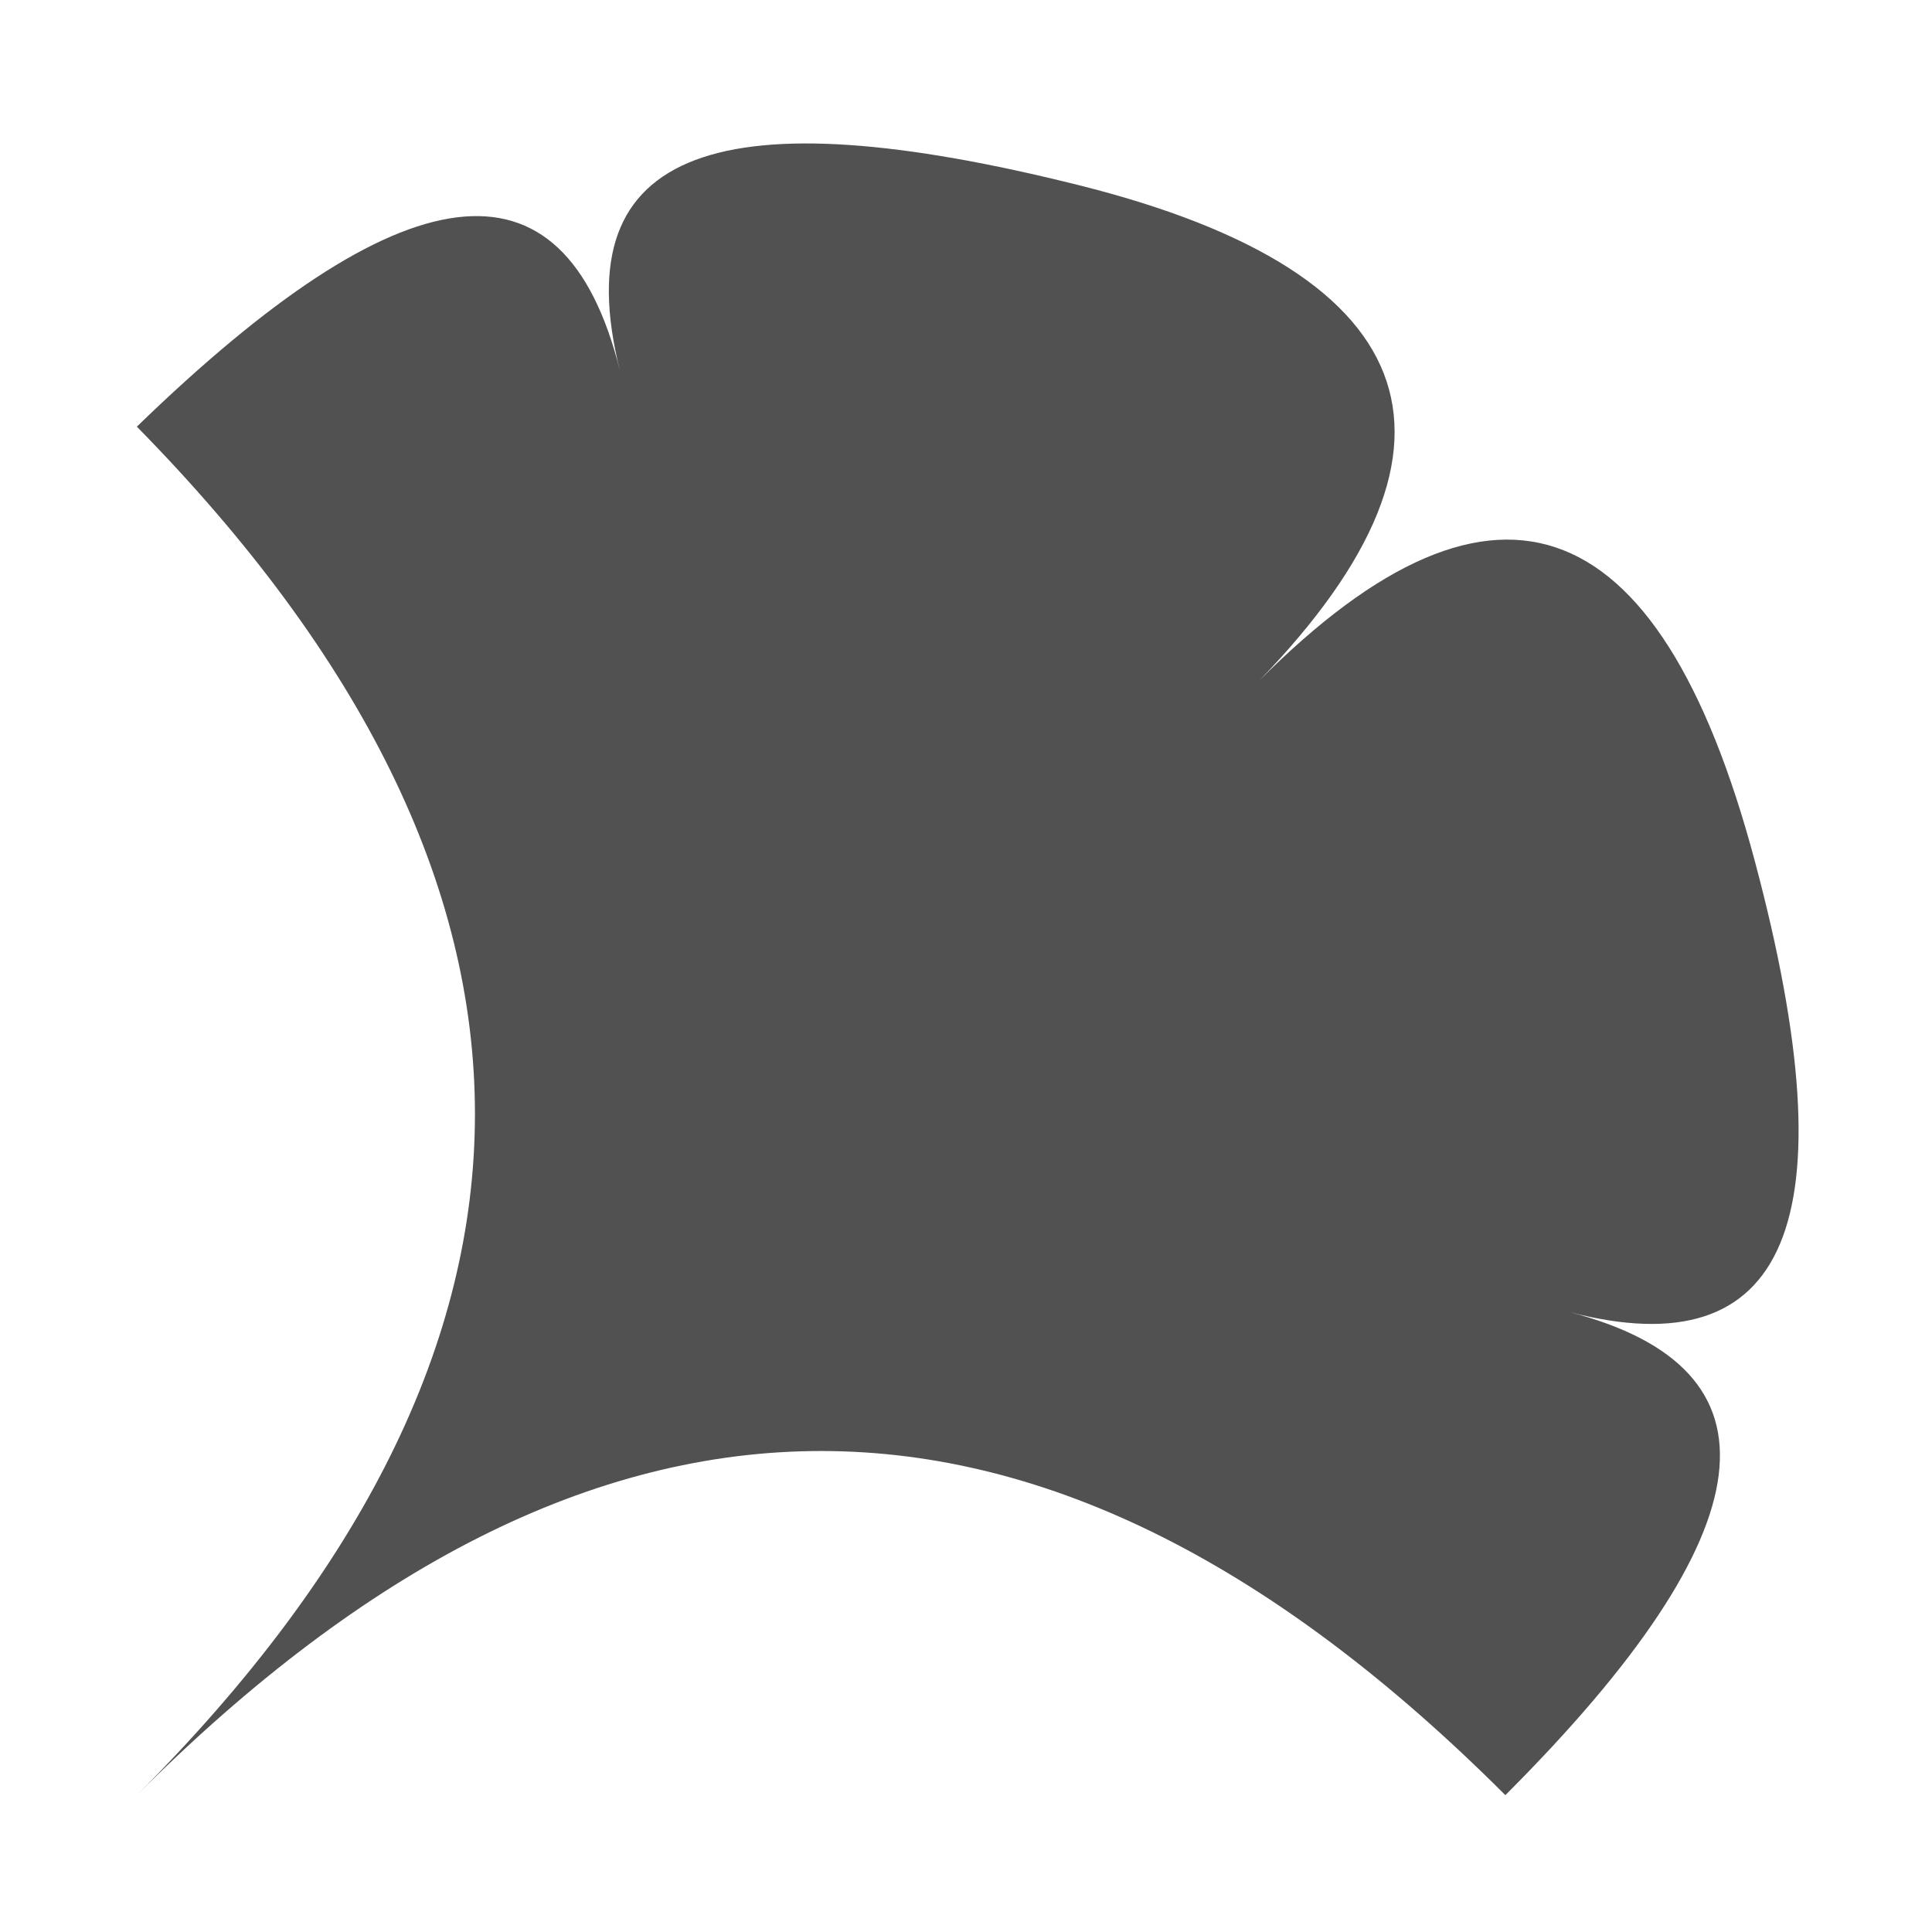
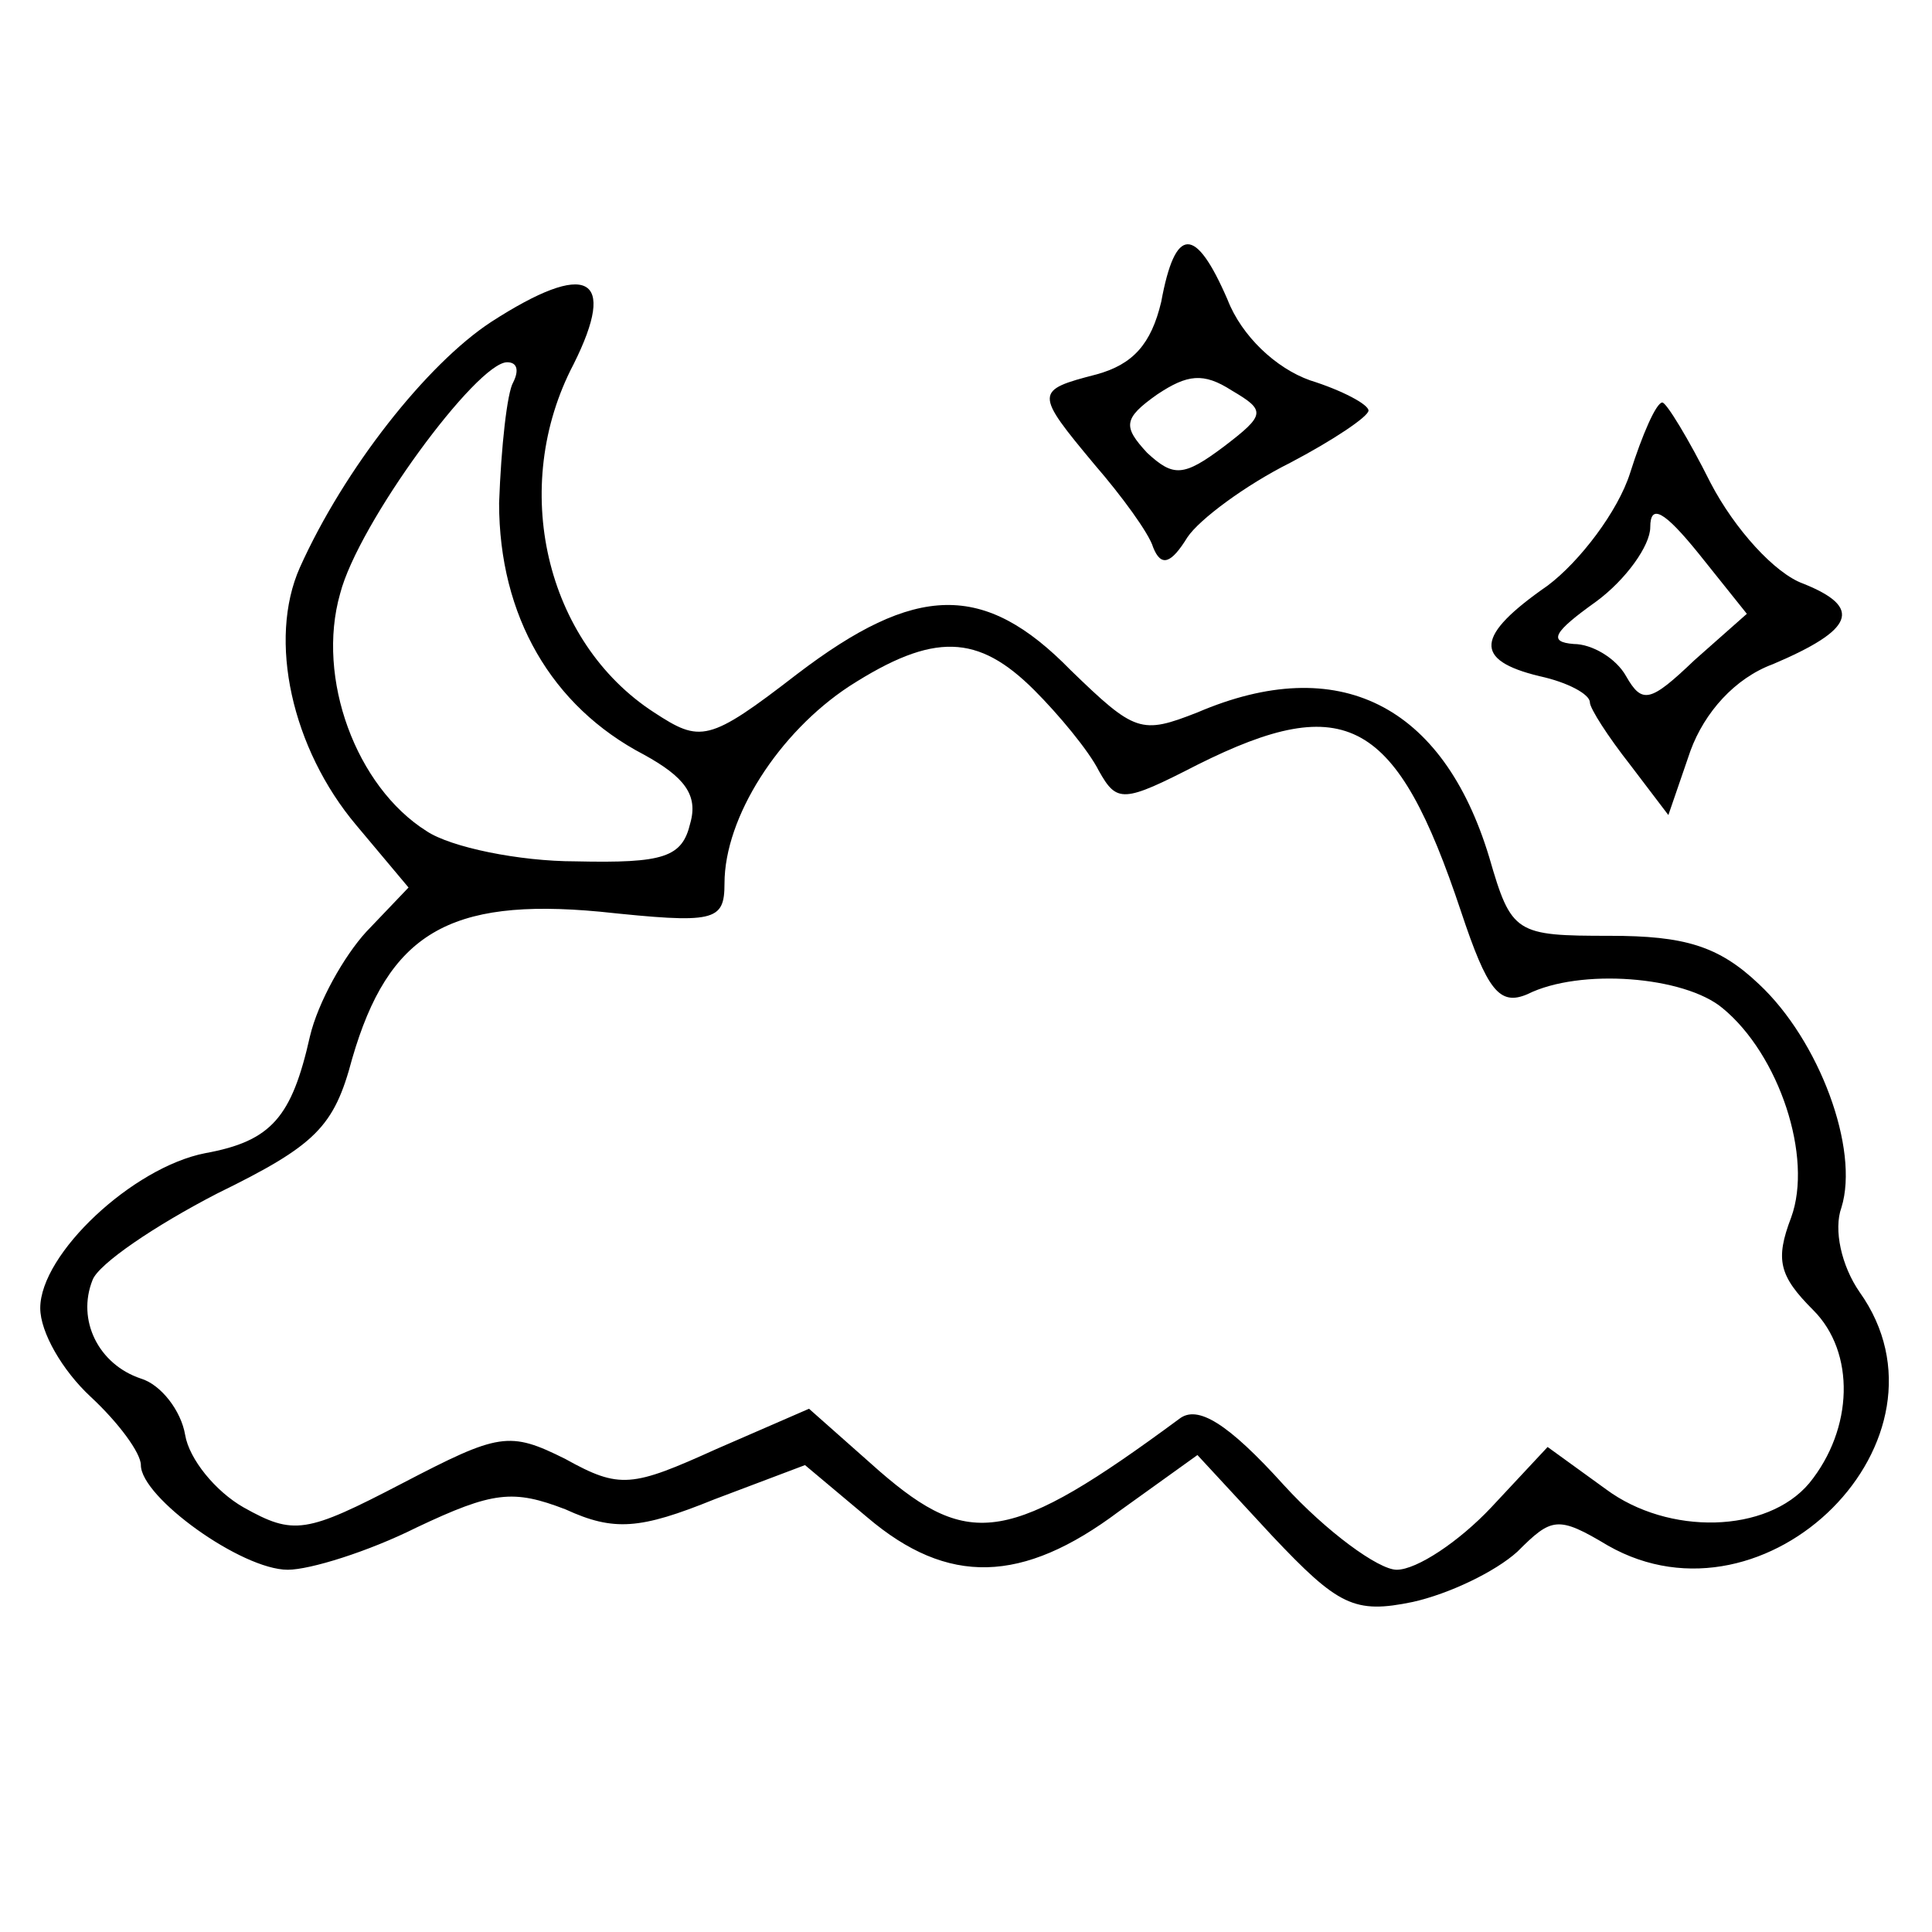
- <svg xmlns="http://www.w3.org/2000/svg" version="1.1" x="0px" y="0px" width="24px" height="24px" viewBox="0 0 24 24">
-   <style type="text/css">
- 	.st0{fill:#515151;}
- </style>
-   <path class="st0" d="M1.7,22.3c5.7-5.7,11.3-5.7,17,0c3.3-3.3,3.5-5.3,0.8-6c2.7,0.7,3.5-1.1,2.3-5.6s-3.3-5.2-6.3-2.1  c3-3,2.3-5.2-2.1-6.3S7,1.8,7.7,4.6C7,1.8,5,2.1,1.7,5.3C7.3,11,7.3,16.7,1.7,22.3" />
+ <svg xmlns="http://www.w3.org/2000/svg" version="1.0" width="96pt" height="96pt" viewBox="0 0 96 96" preserveAspectRatio="xMidYMid meet">
+   <g transform="translate(0,96) scale(0.1,-0.1)" fill="#000000" stroke="none">
+     <path d="M577 810 c-5 -21 -14 -31 -32 -36 -31 -8 -31 -9 -1 -45 13 -15 27 -34 29 -41 4 -10 9 -8 17 5 6 9 29 26 51 37 21 11 39 23 39 26 0 3 -13 10 -29 15 -17 6 -34 22 -41 40 -16 37 -26 37 -33 -1z m31 -72 c-20 -15 -25 -15 -38 -3 -12 13 -12 17 5 29 15 10 23 11 37 2 17 -10 17 -12 -4 -28z" />
+     <path d="M244 800 c-32 -21 -73 -73 -95 -122 -16 -36 -4 -90 28 -128 l26 -31 -21 -22 c-11 -12 -24 -35 -28 -52 -9 -40 -19 -52 -52 -58 -36 -7 -82 -50 -82 -77 0 -12 11 -31 25 -44 14 -13 25 -28 25 -34 0 -16 50 -52 73 -52 11 0 40 9 64 21 38 18 48 19 74 9 24 -11 37 -10 74 5 l45 17 31 -26 c40 -34 77 -33 125 3 l39 28 37 -40 c33 -35 41 -39 70 -33 18 4 41 15 52 25 17 17 20 18 45 3 79 -45 177 53 125 126 -9 13 -13 31 -9 42 9 29 -11 83 -41 111 -20 19 -37 24 -74 24 -47 0 -49 1 -60 39 -23 76 -75 102 -145 72 -28 -11 -31 -10 -63 21 -43 44 -77 43 -136 -2 -44 -34 -48 -34 -71 -19 -54 35 -72 112 -40 173 22 44 7 52 -41 21z m11 -30 c-3 -5 -6 -32 -7 -60 0 -56 26 -101 72 -125 20 -11 27 -20 23 -34 -4 -17 -13 -20 -57 -19 -28 0 -62 7 -74 15 -35 22 -55 76 -43 118 9 35 68 115 83 115 5 0 6 -4 3 -10z m259 -153 c12 -12 27 -30 32 -40 9 -16 12 -16 49 3 74 37 99 23 131 -73 13 -39 19 -47 33 -41 26 13 78 9 97 -7 28 -23 45 -74 34 -104 -8 -21 -6 -29 11 -46 21 -21 20 -59 -2 -86 -21 -25 -70 -26 -101 -3 l-29 21 -28 -30 c-16 -17 -37 -31 -47 -31 -9 0 -35 19 -56 42 -28 31 -43 40 -52 33 -84 -62 -104 -65 -149 -26 l-35 31 -46 -20 c-42 -19 -48 -20 -75 -5 -28 14 -33 13 -81 -12 -48 -25 -54 -26 -79 -12 -14 8 -27 24 -29 36 -2 12 -12 25 -22 28 -21 7 -32 29 -24 49 3 8 31 27 62 43 49 24 58 33 67 67 18 62 48 80 123 73 57 -6 62 -5 62 14 0 33 27 75 62 98 42 27 64 26 92 -2z" />
+     <path d="M810 725 c-6 -19 -25 -44 -41 -56 -36 -25 -37 -37 -4 -45 14 -3 25 -9 25 -13 0 -3 9 -17 20 -31 l19 -25 11 32 c7 19 22 36 41 43 40 17 45 28 15 40 -14 5 -34 27 -46 50 -11 22 -22 40 -24 40 -3 0 -10 -16 -16 -35z m32 -93 c-22 -21 -26 -22 -34 -8 -5 9 -17 16 -26 16 -13 1 -10 6 11 21 15 11 27 28 27 37 0 12 7 8 24 -13 l24 -30 -26 -23z" />
+   </g>
</svg>
